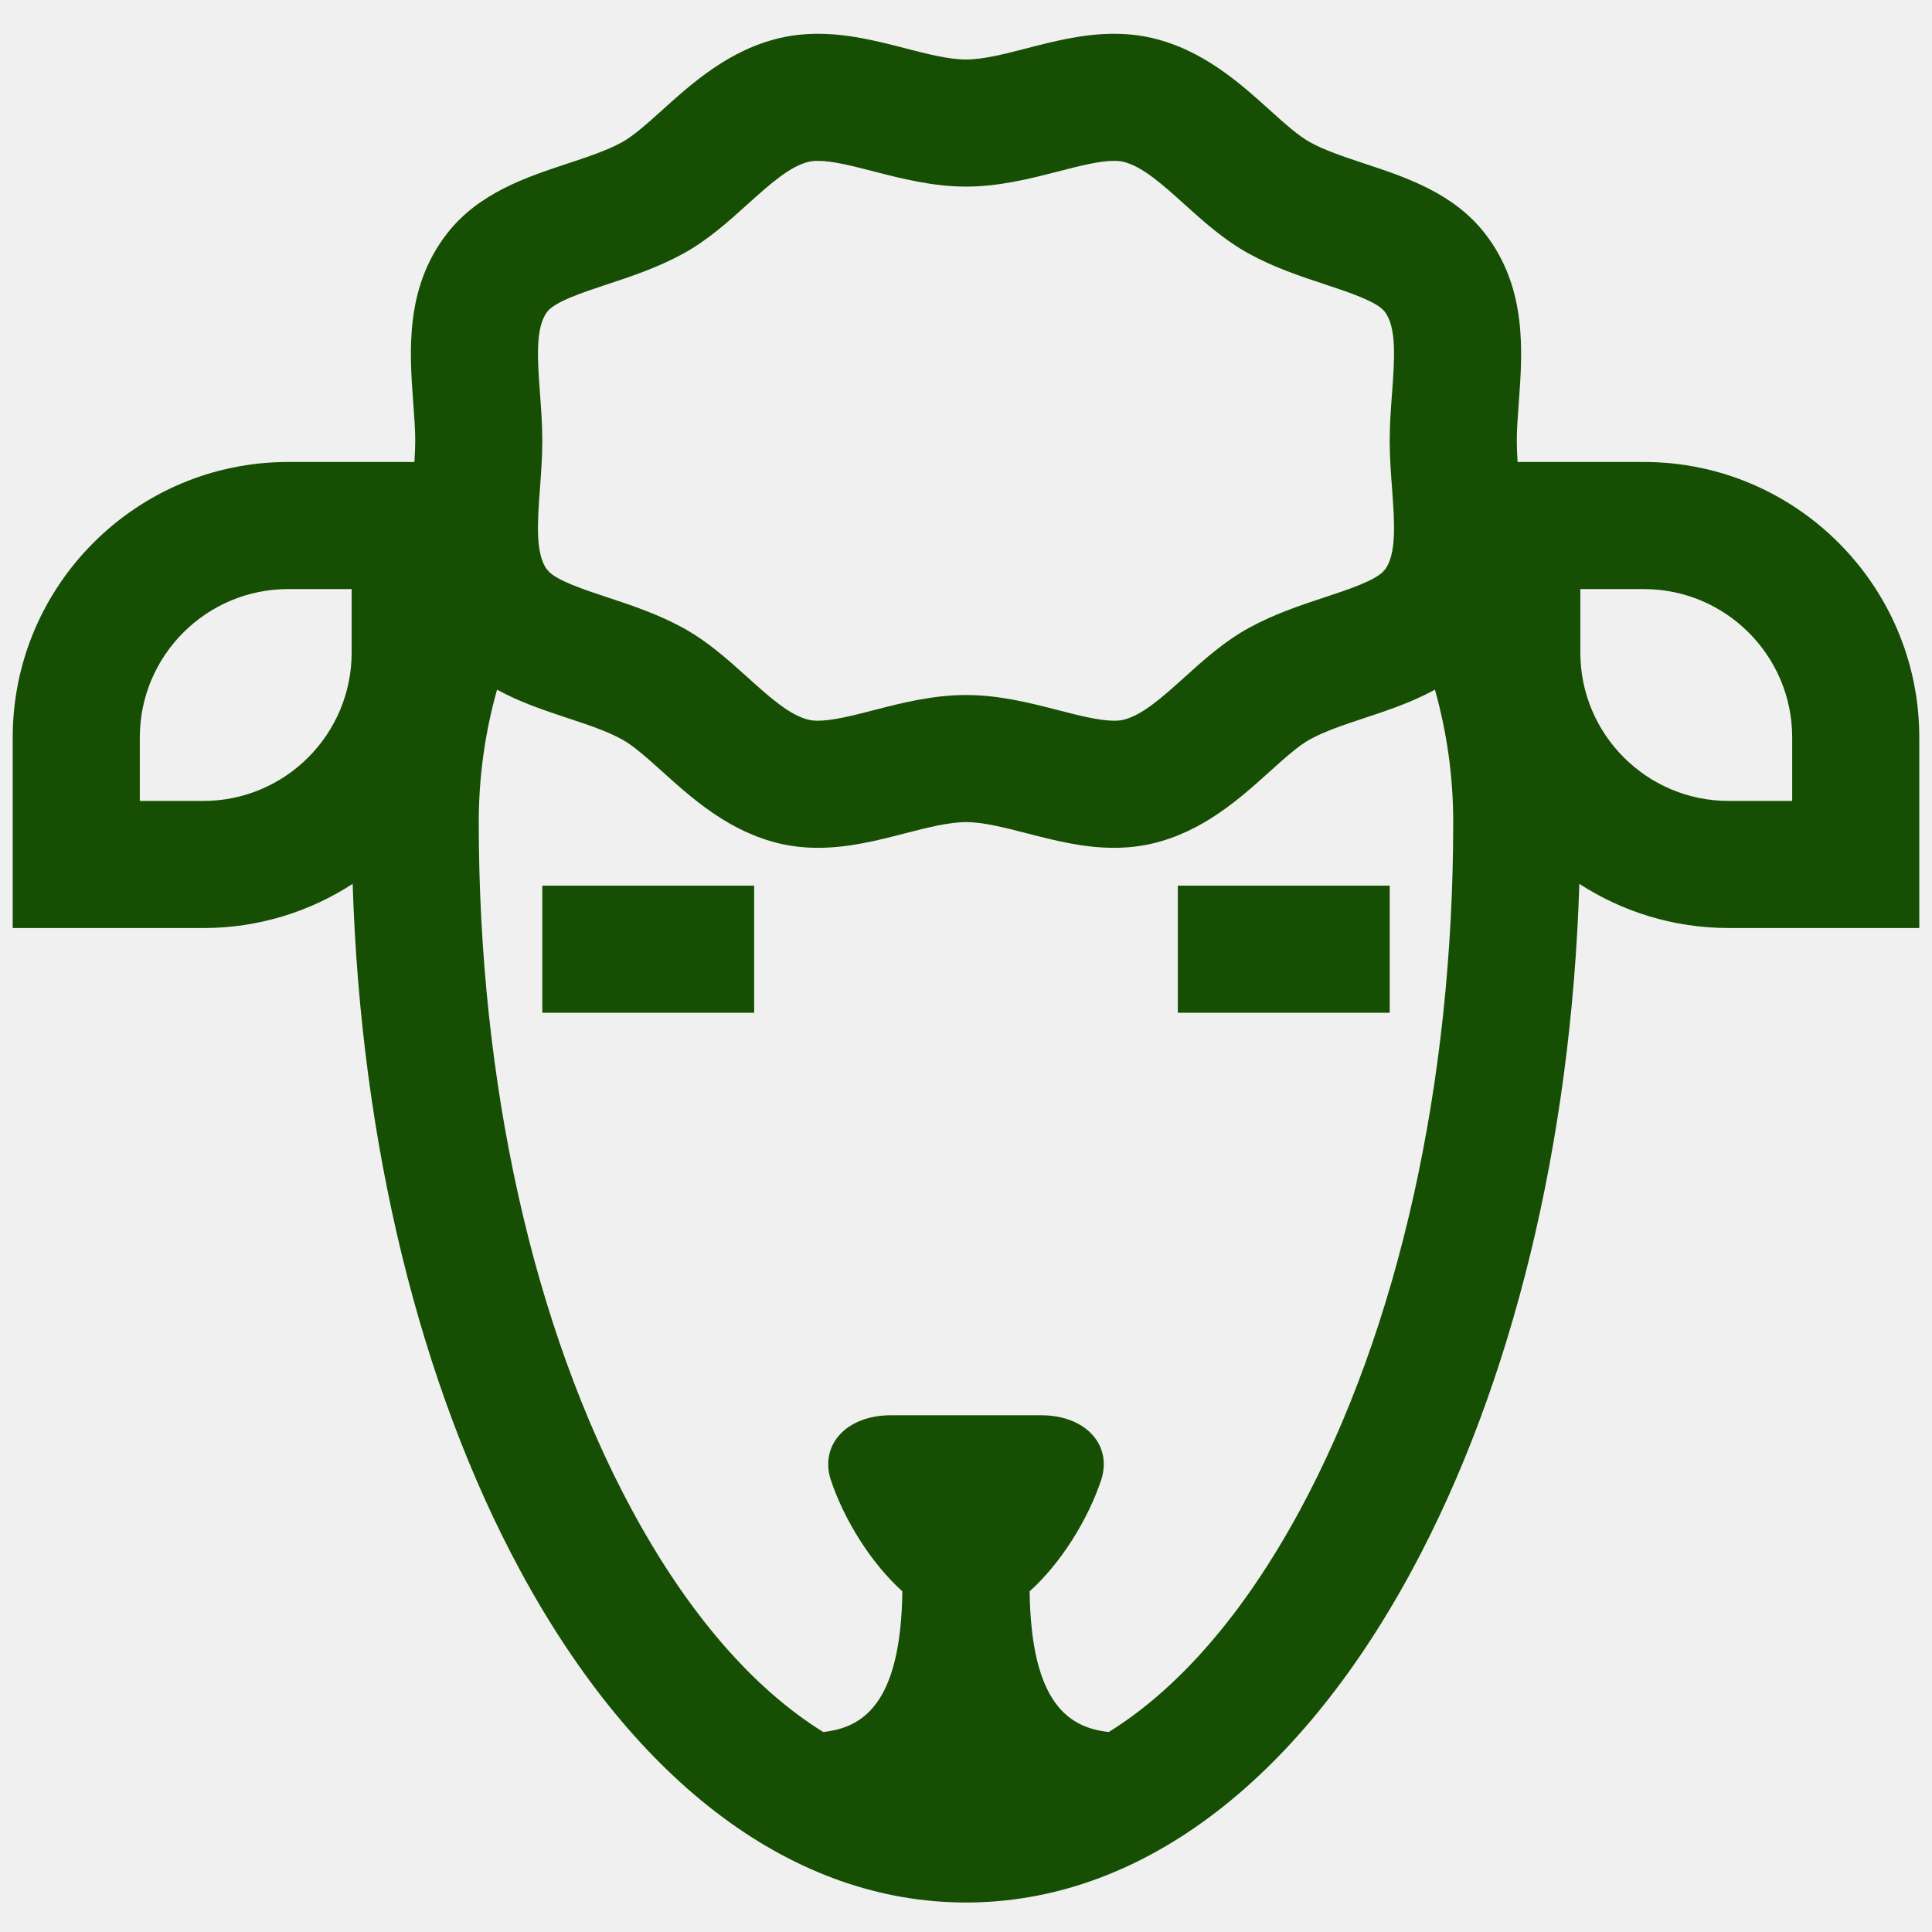
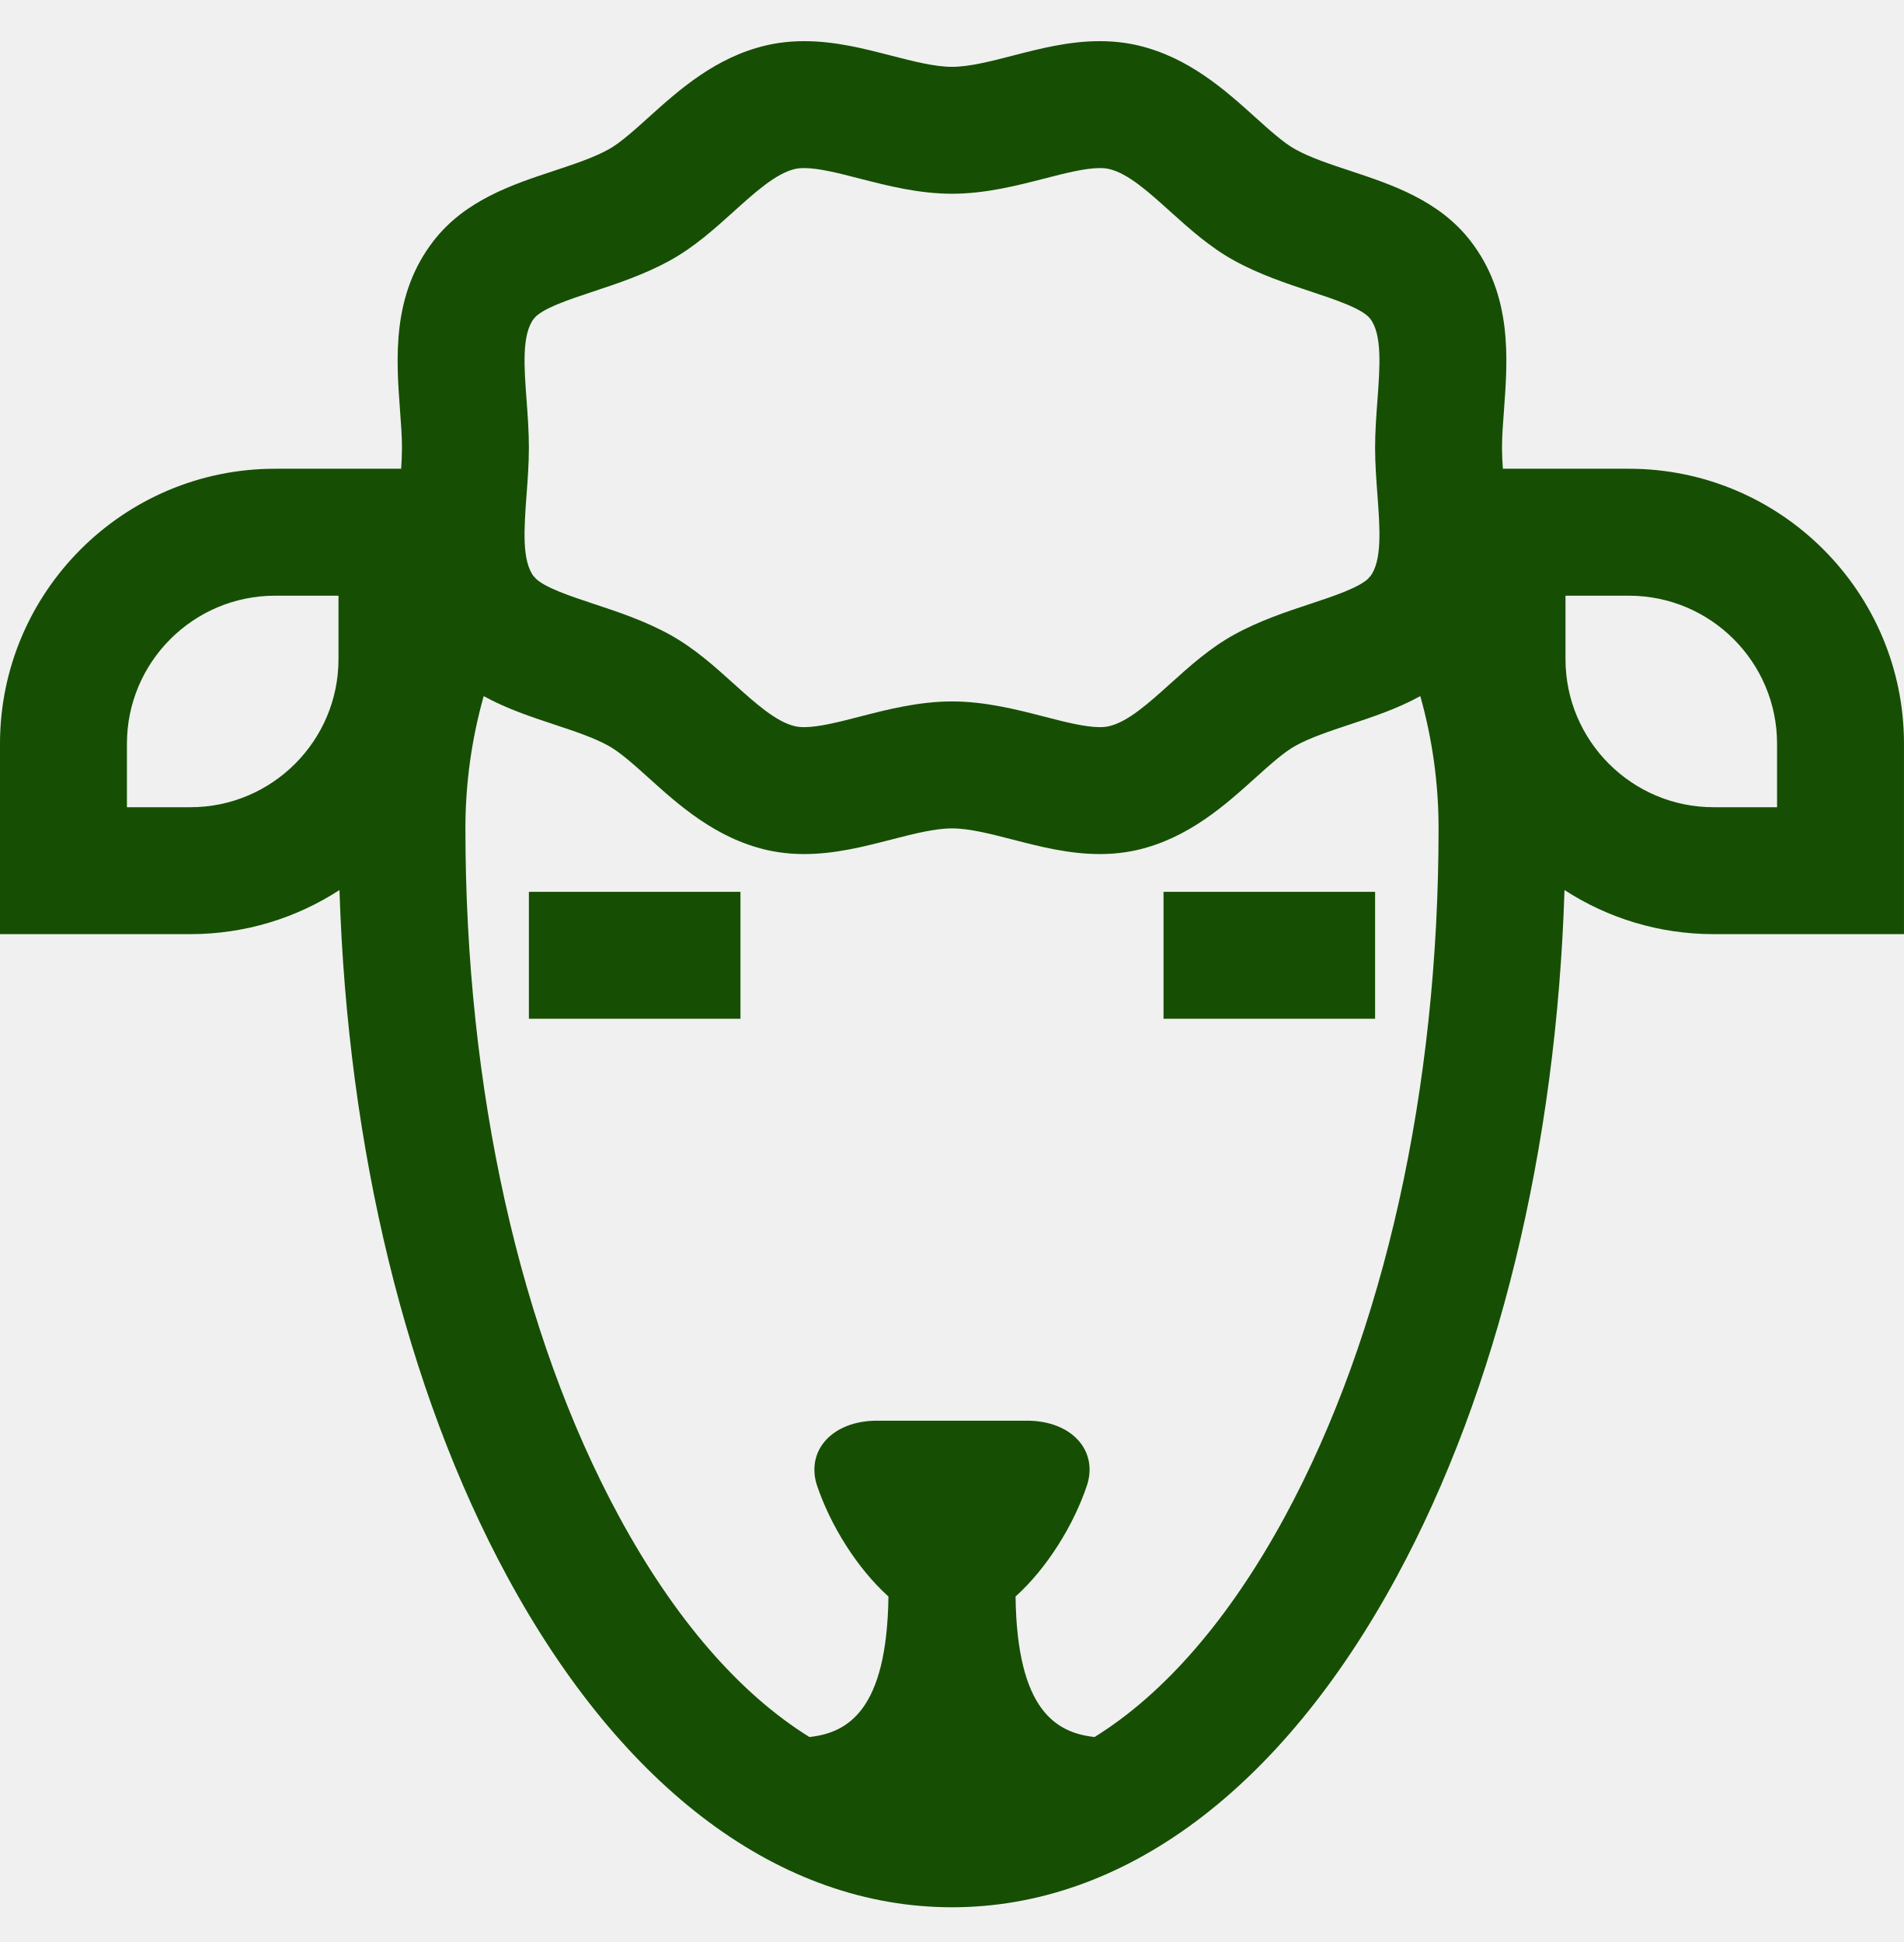
- <svg xmlns="http://www.w3.org/2000/svg" width="50" height="50" viewBox="0 0 75 76" fill="none">
-   <path d="M64.167 18.173H59.198C59.18 17.88 59.167 17.599 59.167 17.34C59.167 16.894 59.204 16.39 59.244 15.857C59.393 13.844 59.579 11.338 57.925 9.199C56.685 7.597 54.823 6.98 53.179 6.436C52.38 6.171 51.625 5.921 51.031 5.594C50.572 5.341 50.023 4.847 49.442 4.323C48.272 3.269 46.816 1.957 44.808 1.492C44.339 1.384 43.84 1.329 43.323 1.329C42.107 1.329 40.979 1.619 39.888 1.9C39.01 2.127 38.181 2.34 37.5 2.34C36.819 2.34 35.99 2.127 35.112 1.9C34.021 1.619 32.893 1.329 31.677 1.329C31.16 1.329 30.661 1.384 30.192 1.492C28.183 1.957 26.728 3.269 25.558 4.323C24.977 4.847 24.428 5.341 23.968 5.595C23.375 5.921 22.62 6.171 21.82 6.436C20.177 6.98 18.315 7.597 17.076 9.199C15.422 11.338 15.607 13.844 15.757 15.857C15.796 16.39 15.834 16.894 15.834 17.34C15.834 17.599 15.82 17.88 15.802 18.173H10.833C4.86 18.173 0 23.033 0 29.006V36.507H7.5C9.664 36.507 11.679 35.867 13.373 34.769C13.692 44.954 16.009 54.481 19.981 61.815C24.531 70.214 30.753 74.84 37.5 74.84C44.248 74.84 50.469 70.214 55.019 61.815C58.991 54.481 61.308 44.954 61.627 34.769C63.321 35.866 65.336 36.506 67.5 36.506H75V29.006C75 23.033 70.14 18.173 64.167 18.173ZM13.333 25.673C13.333 28.89 10.716 31.507 7.5 31.507H5V29.007C5 25.79 7.617 23.173 10.833 23.173H13.333V25.673ZM20.743 15.487C20.643 14.147 20.549 12.88 21.031 12.258C21.336 11.864 22.428 11.502 23.392 11.183C24.326 10.874 25.384 10.523 26.38 9.975C27.346 9.443 28.139 8.728 28.905 8.037C29.762 7.265 30.57 6.537 31.319 6.363C31.419 6.34 31.539 6.328 31.677 6.328C32.26 6.328 33.04 6.529 33.865 6.742C34.953 7.022 36.186 7.34 37.5 7.34C38.814 7.34 40.047 7.022 41.135 6.742C41.961 6.529 42.74 6.328 43.323 6.328C43.461 6.328 43.581 6.34 43.681 6.363C44.43 6.536 45.238 7.265 46.094 8.037C46.861 8.728 47.654 9.442 48.62 9.974C49.616 10.523 50.674 10.873 51.608 11.182C52.572 11.502 53.664 11.863 53.969 12.258C54.451 12.88 54.357 14.146 54.258 15.487C54.213 16.087 54.167 16.709 54.167 17.34C54.167 17.971 54.213 18.592 54.258 19.193C54.357 20.532 54.45 21.797 53.971 22.42L53.922 22.45C53.925 22.455 53.927 22.46 53.931 22.465C53.582 22.843 52.537 23.19 51.608 23.497C50.674 23.806 49.616 24.157 48.62 24.705C47.653 25.237 46.861 25.952 46.094 26.643C45.238 27.415 44.43 28.143 43.681 28.316C43.581 28.34 43.461 28.351 43.324 28.351C43.324 28.351 43.324 28.351 43.323 28.351C42.741 28.351 41.96 28.15 41.134 27.938C40.047 27.657 38.814 27.34 37.5 27.34C36.186 27.34 34.953 27.657 33.865 27.938C33.039 28.15 32.259 28.351 31.676 28.351C31.539 28.351 31.418 28.34 31.318 28.316C30.57 28.143 29.761 27.415 28.905 26.643C28.139 25.952 27.346 25.238 26.38 24.705C25.383 24.157 24.325 23.806 23.392 23.497C22.463 23.19 21.418 22.843 21.069 22.465C21.072 22.46 21.075 22.455 21.078 22.45L21.029 22.42C20.549 21.797 20.643 20.532 20.742 19.193C20.787 18.592 20.833 17.971 20.833 17.34C20.833 16.709 20.787 16.088 20.743 15.487ZM50.622 59.434C48.431 63.48 45.865 66.428 43.116 68.133C41.61 67.966 40.061 67.096 40.003 62.599C41.233 61.491 42.303 59.783 42.833 58.173C43.238 56.815 42.192 55.691 40.5 55.673C38.5 55.673 36.5 55.673 34.5 55.673C32.808 55.691 31.762 56.815 32.167 58.173C32.697 59.783 33.767 61.491 34.996 62.599C34.939 67.095 33.39 67.966 31.884 68.133C29.134 66.429 26.569 63.48 24.378 59.434C20.48 52.238 18.333 42.616 18.333 32.34C18.333 30.567 18.578 28.814 19.053 27.129C19.949 27.623 20.917 27.945 21.82 28.244C22.62 28.509 23.375 28.759 23.968 29.086C24.428 29.339 24.977 29.833 25.558 30.357C26.728 31.411 28.183 32.723 30.192 33.188C30.661 33.296 31.16 33.351 31.677 33.351C32.893 33.351 34.021 33.061 35.112 32.779C35.99 32.553 36.819 32.34 37.5 32.34C38.181 32.34 39.01 32.553 39.888 32.779C40.979 33.06 42.107 33.351 43.323 33.351C43.323 33.351 43.323 33.351 43.324 33.351C43.84 33.351 44.339 33.296 44.808 33.188C46.817 32.723 48.272 31.411 49.442 30.357C50.023 29.833 50.572 29.338 51.031 29.085C51.625 28.759 52.38 28.509 53.179 28.244C54.082 27.945 55.051 27.623 55.946 27.129C56.421 28.814 56.666 30.567 56.666 32.34C56.667 42.616 54.52 52.238 50.622 59.434ZM70 31.506H67.5C64.284 31.506 61.667 28.89 61.667 25.673V23.173H64.167C67.383 23.173 70 25.79 70 29.006V31.506Z" fill="#164F03" />
-   <path d="M54.167 34.839H45.833V39.839H54.167V34.839Z" fill="#164F03" />
-   <path d="M29.167 34.839H20.833V39.839H29.167V34.839Z" fill="#164F03" />
+ <svg xmlns="http://www.w3.org/2000/svg" width="50" height="51" viewBox="0 0 50 51" fill="none">
+   <g clip-path="url(#clip0_13_32)">
+     <path d="M42.778 12.31H39.466C39.453 12.115 39.444 11.928 39.444 11.755C39.444 11.457 39.469 11.122 39.496 10.766C39.595 9.424 39.719 7.754 38.617 6.328C37.79 5.259 36.549 4.848 35.453 4.485C34.92 4.309 34.417 4.142 34.021 3.924C33.714 3.756 33.349 3.426 32.961 3.077C32.181 2.374 31.211 1.499 29.872 1.19C29.559 1.117 29.226 1.081 28.882 1.081C28.071 1.081 27.319 1.274 26.592 1.462C26.006 1.613 25.454 1.755 25 1.755C24.546 1.755 23.994 1.613 23.408 1.462C22.681 1.274 21.929 1.081 21.118 1.081C20.774 1.081 20.441 1.117 20.128 1.19C18.789 1.499 17.818 2.374 17.038 3.077C16.651 3.426 16.285 3.756 15.979 3.925C15.584 4.142 15.08 4.309 14.547 4.486C13.451 4.848 12.21 5.26 11.384 6.328C10.281 7.754 10.405 9.424 10.504 10.766C10.531 11.121 10.556 11.457 10.556 11.755C10.556 11.928 10.547 12.115 10.535 12.31H7.222C3.24 12.31 0 15.55 0 19.532V24.532H5C6.442 24.532 7.786 24.106 8.915 23.374C9.128 30.164 10.672 36.516 13.321 41.405C16.354 47.004 20.502 50.088 25 50.088C29.498 50.088 33.646 47.004 36.679 41.405C39.328 36.516 40.872 30.164 41.085 23.374C42.214 24.106 43.557 24.532 45 24.532H50V19.532C50 15.55 46.76 12.31 42.778 12.31ZM8.889 17.31C8.889 19.455 7.144 21.199 5 21.199H3.333V19.533C3.333 17.388 5.078 15.644 7.222 15.644H8.889V17.31V17.31ZM13.829 10.52C13.762 9.626 13.7 8.782 14.021 8.367C14.224 8.104 14.952 7.863 15.595 7.65C16.217 7.444 16.922 7.21 17.587 6.845C18.231 6.49 18.759 6.014 19.27 5.553C19.841 5.038 20.38 4.553 20.879 4.437C20.946 4.422 21.026 4.414 21.118 4.414C21.506 4.414 22.026 4.548 22.577 4.69C23.302 4.876 24.124 5.088 25 5.088C25.876 5.088 26.698 4.876 27.423 4.69C27.974 4.548 28.494 4.414 28.882 4.414C28.974 4.414 29.054 4.422 29.121 4.437C29.62 4.552 30.159 5.038 30.73 5.553C31.241 6.013 31.769 6.49 32.413 6.844C33.077 7.21 33.783 7.443 34.405 7.65C35.048 7.863 35.776 8.104 35.98 8.367C36.3 8.781 36.238 9.626 36.172 10.519C36.142 10.92 36.111 11.334 36.111 11.755C36.111 12.175 36.142 12.59 36.172 12.99C36.238 13.883 36.3 14.726 35.98 15.142L35.948 15.161C35.95 15.165 35.952 15.168 35.954 15.171C35.722 15.423 35.024 15.655 34.405 15.86C33.783 16.066 33.078 16.299 32.413 16.665C31.769 17.02 31.241 17.496 30.73 17.957C30.159 18.471 29.62 18.957 29.121 19.072C29.054 19.088 28.974 19.096 28.882 19.096C28.882 19.096 28.882 19.096 28.882 19.096C28.494 19.096 27.974 18.962 27.423 18.82C26.698 18.633 25.876 18.421 25 18.421C24.124 18.421 23.302 18.633 22.577 18.82C22.026 18.962 21.506 19.096 21.117 19.096C21.026 19.096 20.945 19.088 20.879 19.072C20.38 18.957 19.841 18.471 19.27 17.957C18.759 17.496 18.231 17.02 17.587 16.665C16.922 16.299 16.217 16.066 15.595 15.86C14.976 15.655 14.278 15.423 14.046 15.171C14.048 15.168 14.05 15.165 14.052 15.161L14.019 15.141C13.7 14.726 13.762 13.883 13.828 12.99C13.858 12.589 13.889 12.175 13.889 11.755C13.889 11.334 13.858 10.92 13.829 10.52ZM33.748 39.817C32.287 42.515 30.577 44.48 28.744 45.617C27.74 45.506 26.708 44.925 26.669 41.927C27.489 41.189 28.202 40.05 28.555 38.977C28.825 38.072 28.128 37.322 27 37.31C25.667 37.31 24.333 37.31 23 37.31C21.872 37.322 21.175 38.072 21.444 38.977C21.798 40.05 22.511 41.189 23.331 41.927C23.292 44.925 22.26 45.506 21.256 45.617C19.423 44.481 17.713 42.515 16.252 39.817C13.653 35.02 12.222 28.605 12.222 21.755C12.222 20.573 12.386 19.404 12.702 18.281C13.299 18.61 13.945 18.825 14.547 19.024C15.08 19.201 15.583 19.367 15.979 19.585C16.285 19.754 16.651 20.084 17.039 20.433C17.818 21.136 18.789 22.01 20.128 22.32C20.441 22.392 20.774 22.429 21.118 22.429C21.929 22.429 22.681 22.235 23.408 22.048C23.994 21.897 24.546 21.755 25 21.755C25.454 21.755 26.006 21.897 26.592 22.048C27.319 22.235 28.071 22.429 28.882 22.429C28.882 22.429 28.882 22.429 28.882 22.429C29.227 22.429 29.559 22.392 29.872 22.32C31.211 22.01 32.181 21.136 32.961 20.433C33.349 20.084 33.714 19.754 34.021 19.585C34.416 19.367 34.92 19.201 35.453 19.024C36.055 18.825 36.701 18.61 37.298 18.281C37.614 19.404 37.778 20.573 37.778 21.755C37.778 28.605 36.347 35.02 33.748 39.817ZM46.667 21.199H45C42.856 21.199 41.111 19.455 41.111 17.31V15.644H42.778C44.922 15.644 46.667 17.388 46.667 19.532V21.199Z" fill="#164F03" />
+     <path d="M36.111 23.421H30.555V26.754H36.111V23.421Z" fill="#164F03" />
+     <path d="M19.445 23.421H13.889V26.754H19.445V23.421Z" fill="#164F03" />
+   </g>
+   <defs>
+     <clipPath id="clip0_13_32">
+       <rect width="50" height="50" fill="white" transform="translate(0 0.584229)" />
+     </clipPath>
+   </defs>
</svg>
